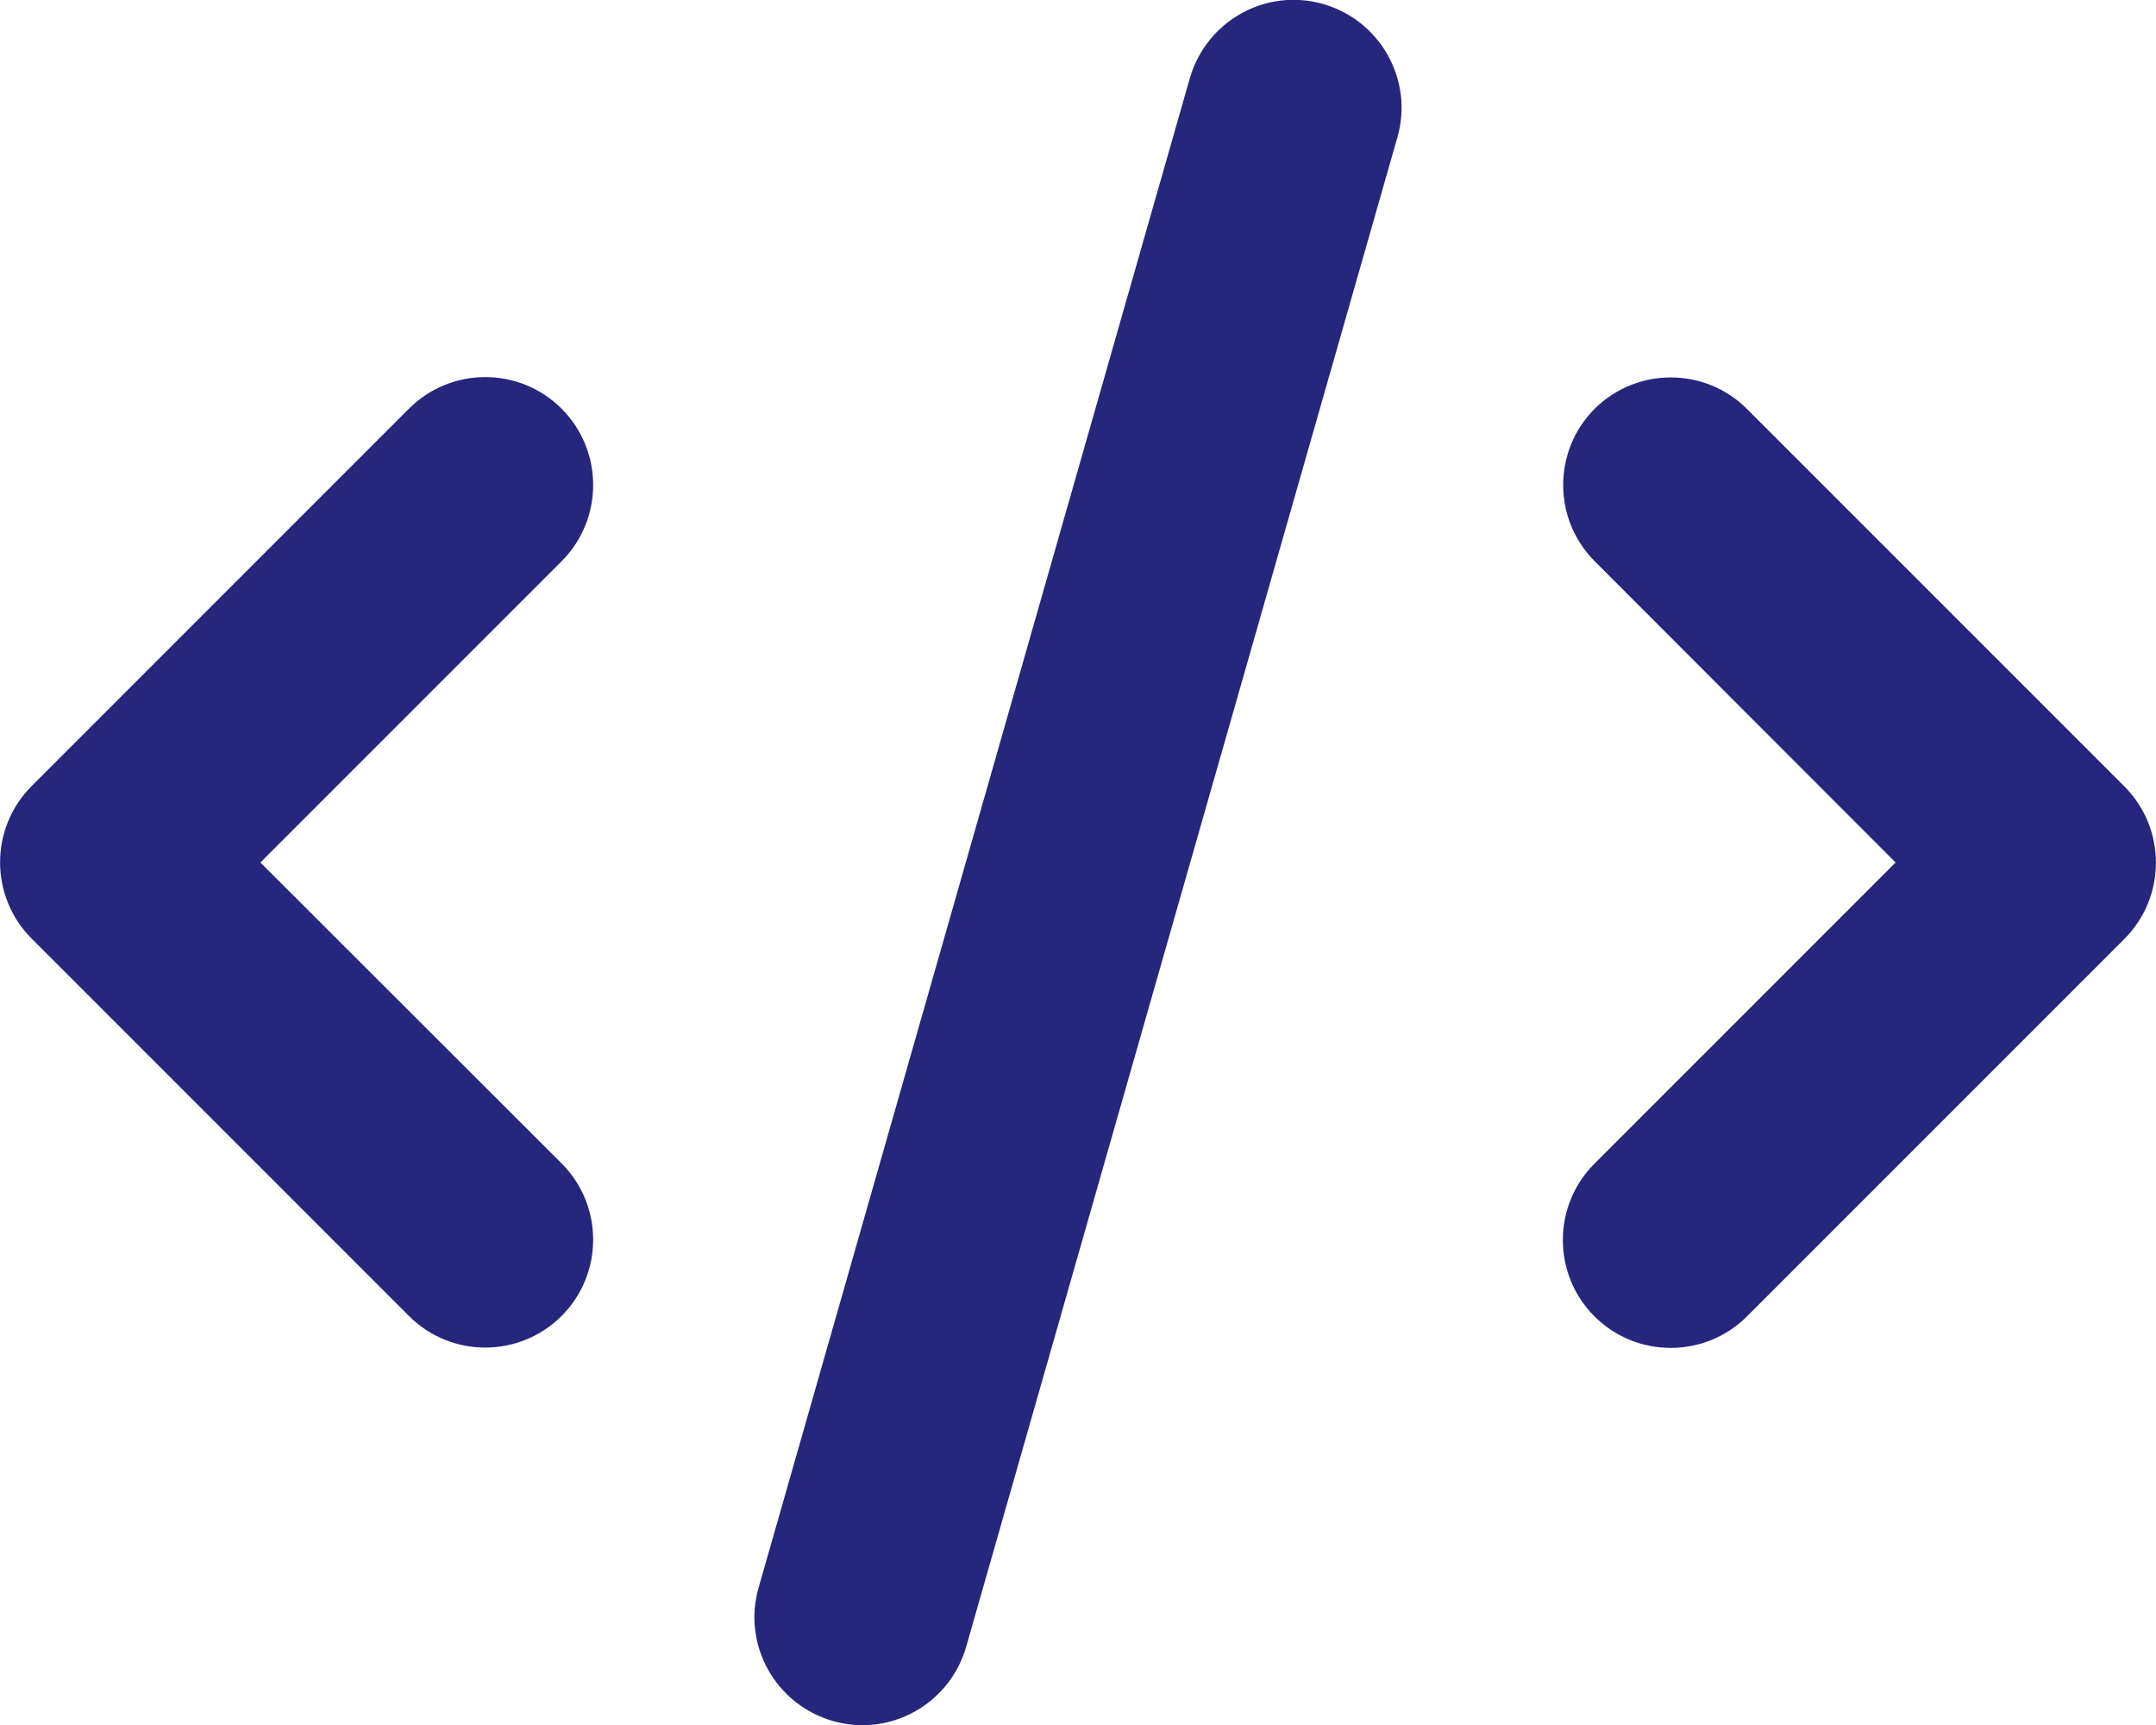
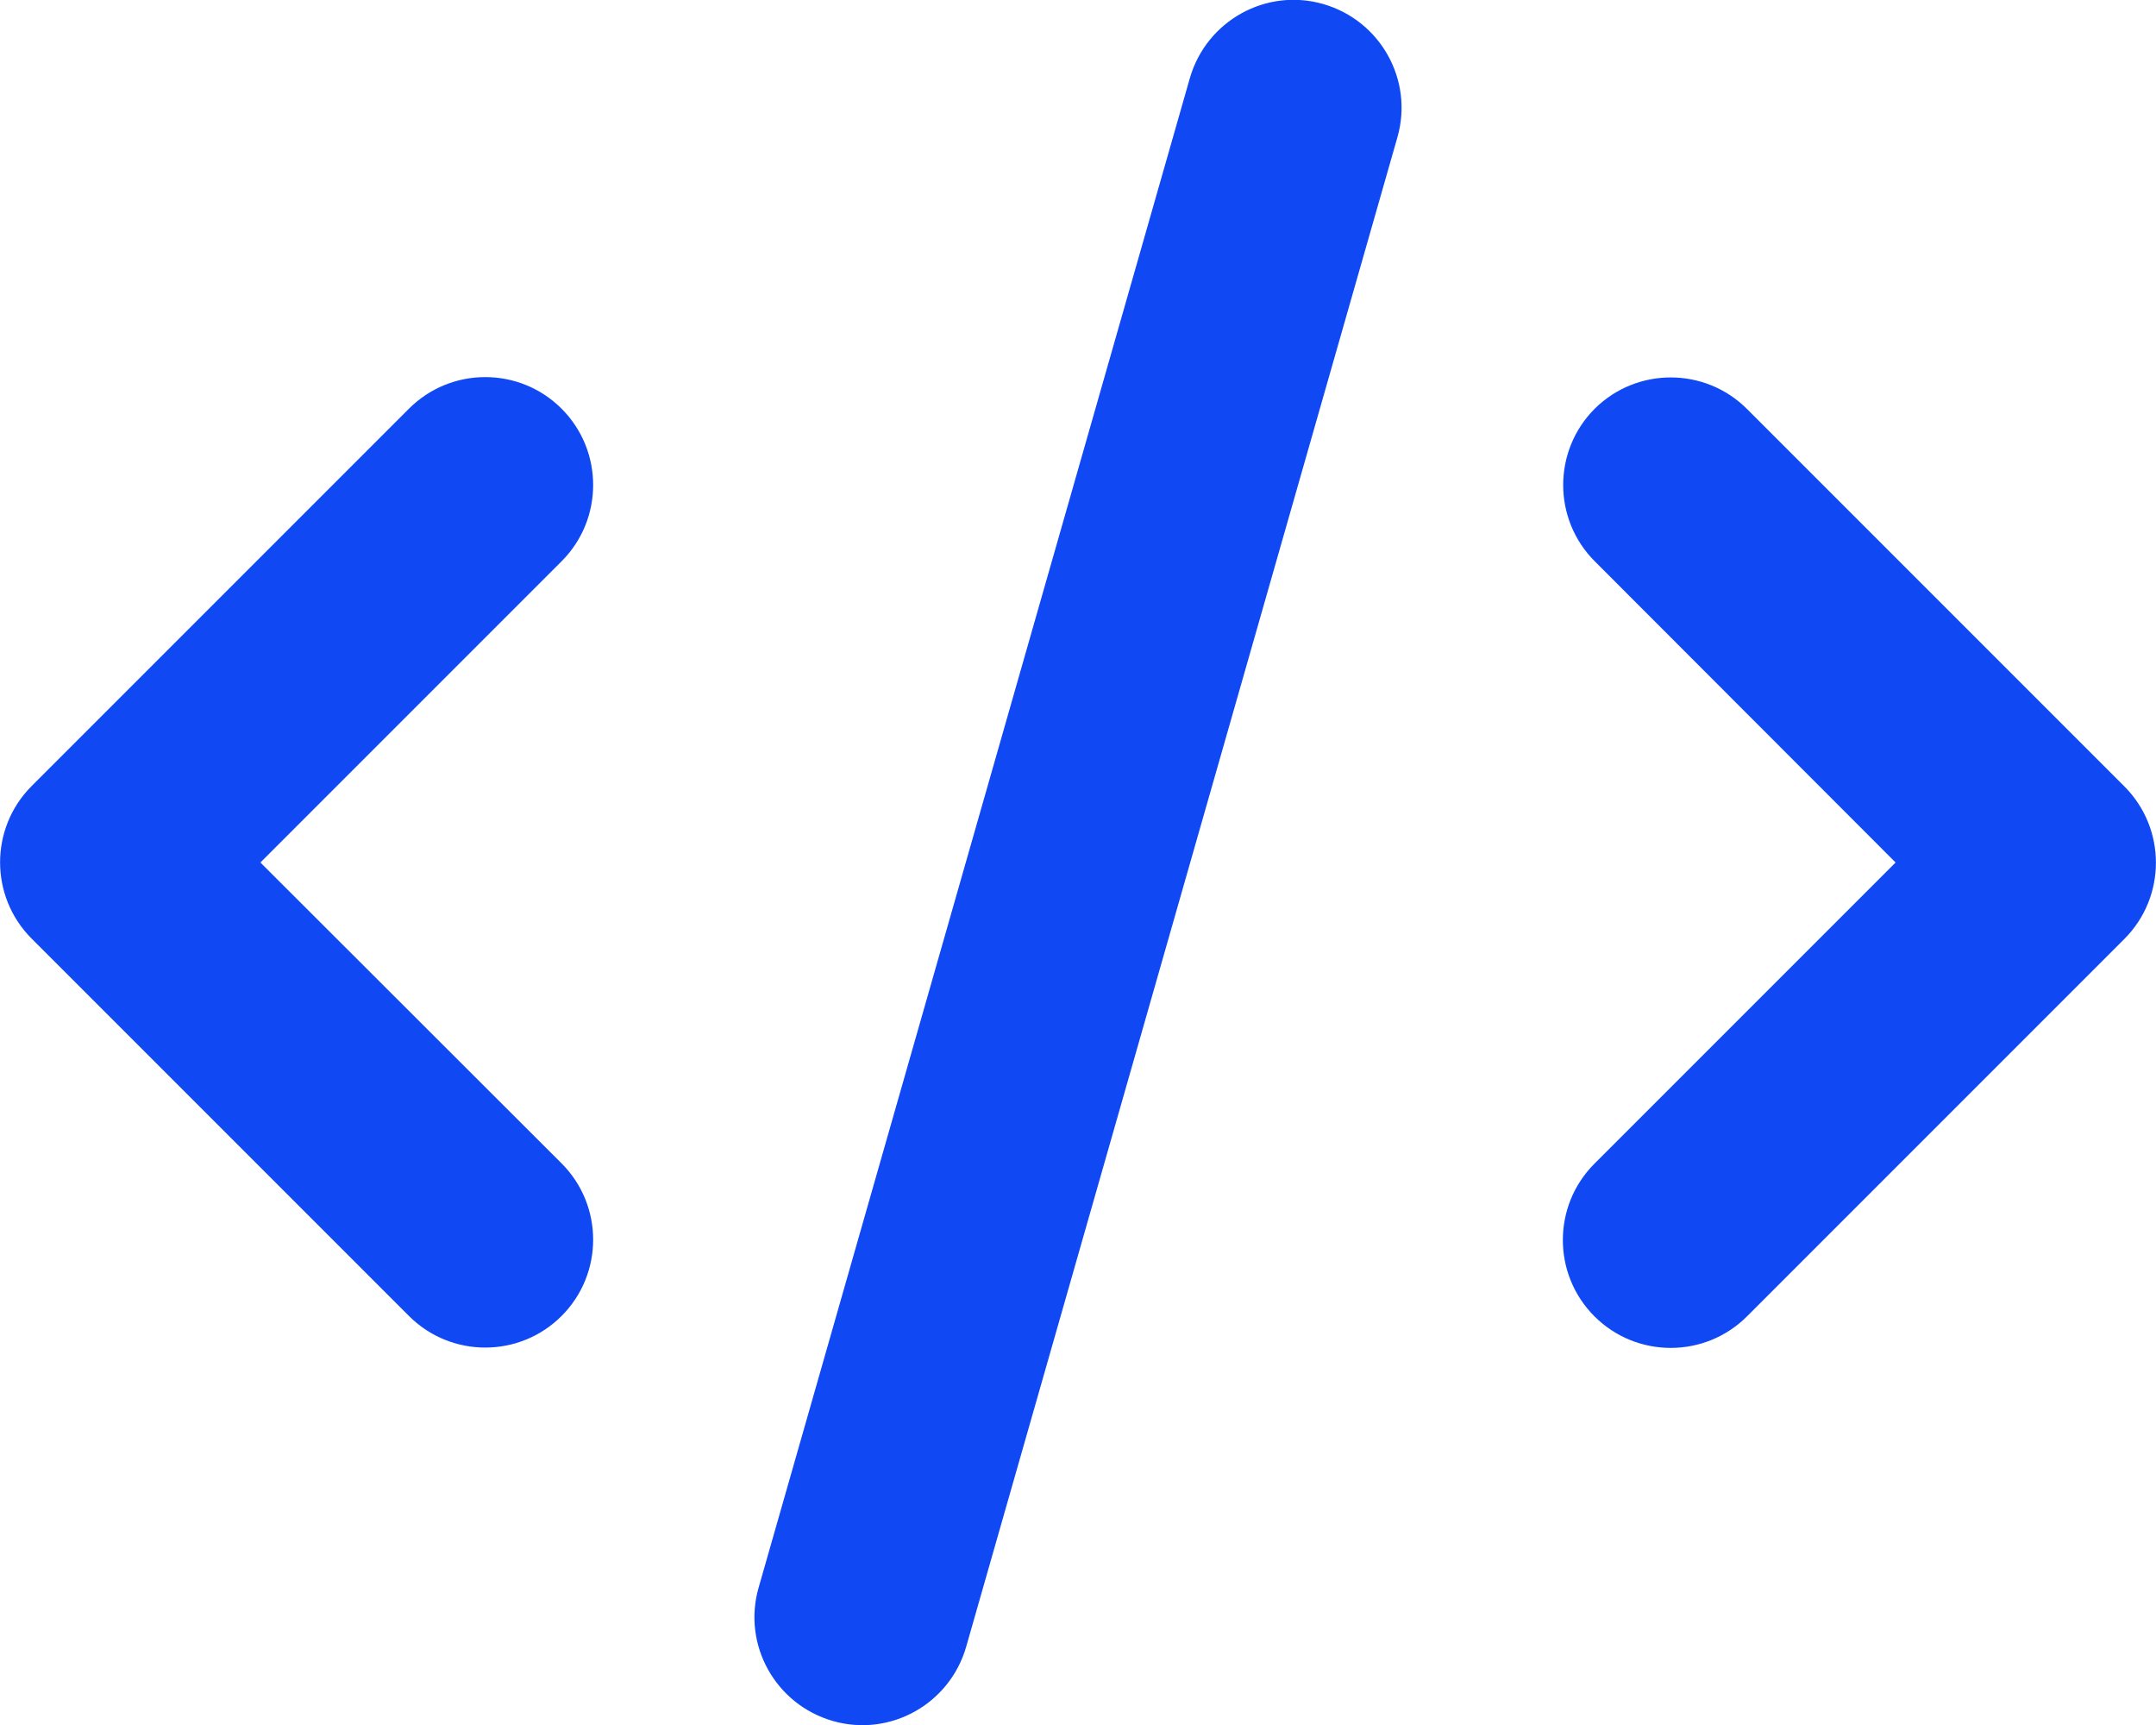
<svg xmlns="http://www.w3.org/2000/svg" viewBox="0 0 640 512">
-   <path fill="rgb(38, 38, 125)" d="M392.8 1.2c-17-4.9-34.7 5-39.6 22l-128 448c-4.9 17 5 34.7 22 39.6s34.7-5 39.6-22l128-448c4.9-17-5-34.7-22-39.6zm80.6 120.1c-12.5 12.5-12.5 32.8 0 45.3L562.7 256l-89.4 89.4c-12.5 12.5-12.5 32.8 0 45.3s32.8 12.5 45.3 0l112-112c12.5-12.5 12.5-32.8 0-45.3l-112-112c-12.5-12.5-32.8-12.5-45.3 0zm-306.7 0c-12.5-12.5-32.8-12.5-45.3 0l-112 112c-12.5 12.5-12.5 32.8 0 45.3l112 112c12.5 12.5 32.8 12.5 45.3 0s12.5-32.8 0-45.3L77.3 256l89.4-89.4c12.5-12.5 12.5-32.8 0-45.3z" />
+   <path fill="rgb(16, 73, 244)" d="M392.8 1.2c-17-4.9-34.7 5-39.6 22l-128 448c-4.9 17 5 34.7 22 39.6s34.7-5 39.6-22l128-448c4.9-17-5-34.7-22-39.6zm80.6 120.1c-12.5 12.5-12.5 32.8 0 45.3L562.7 256l-89.4 89.4c-12.5 12.5-12.5 32.8 0 45.3s32.8 12.5 45.3 0l112-112c12.5-12.5 12.5-32.8 0-45.3l-112-112c-12.5-12.5-32.8-12.5-45.3 0zm-306.7 0c-12.5-12.5-32.8-12.5-45.3 0l-112 112c-12.5 12.5-12.5 32.8 0 45.3l112 112c12.5 12.5 32.8 12.5 45.3 0s12.5-32.8 0-45.3L77.3 256l89.4-89.4c12.5-12.5 12.5-32.8 0-45.3z" />
</svg>
